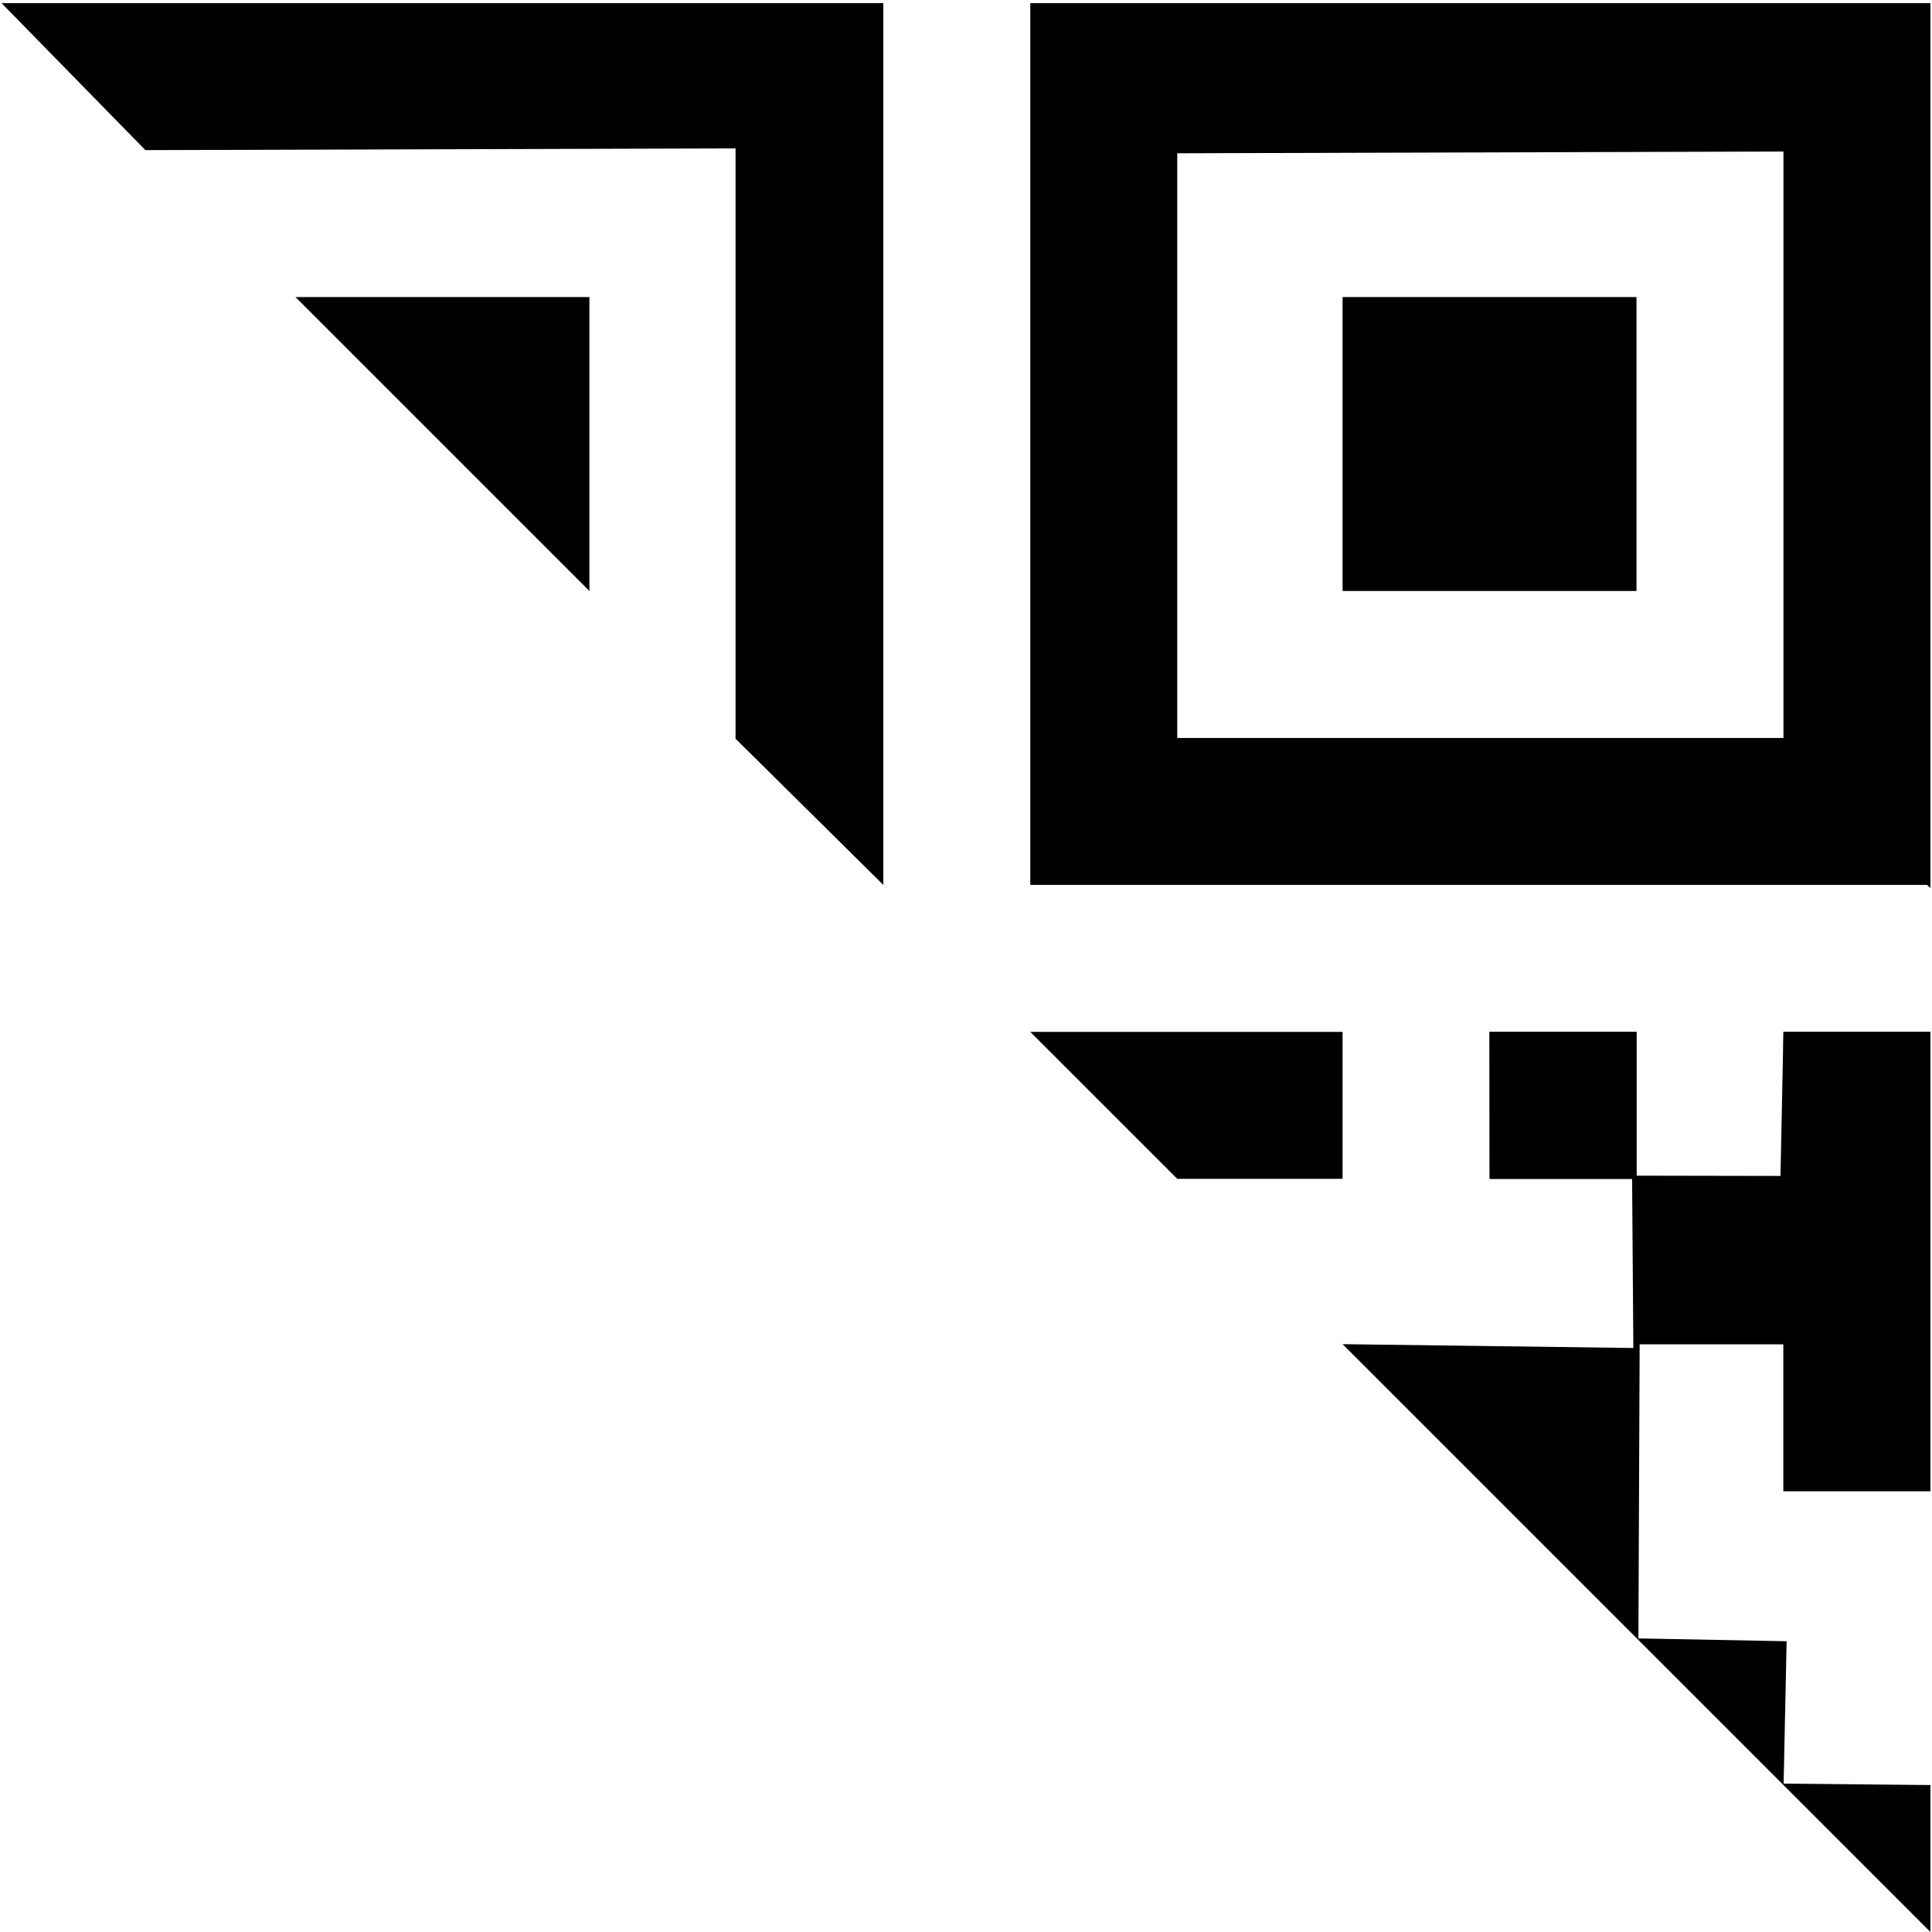
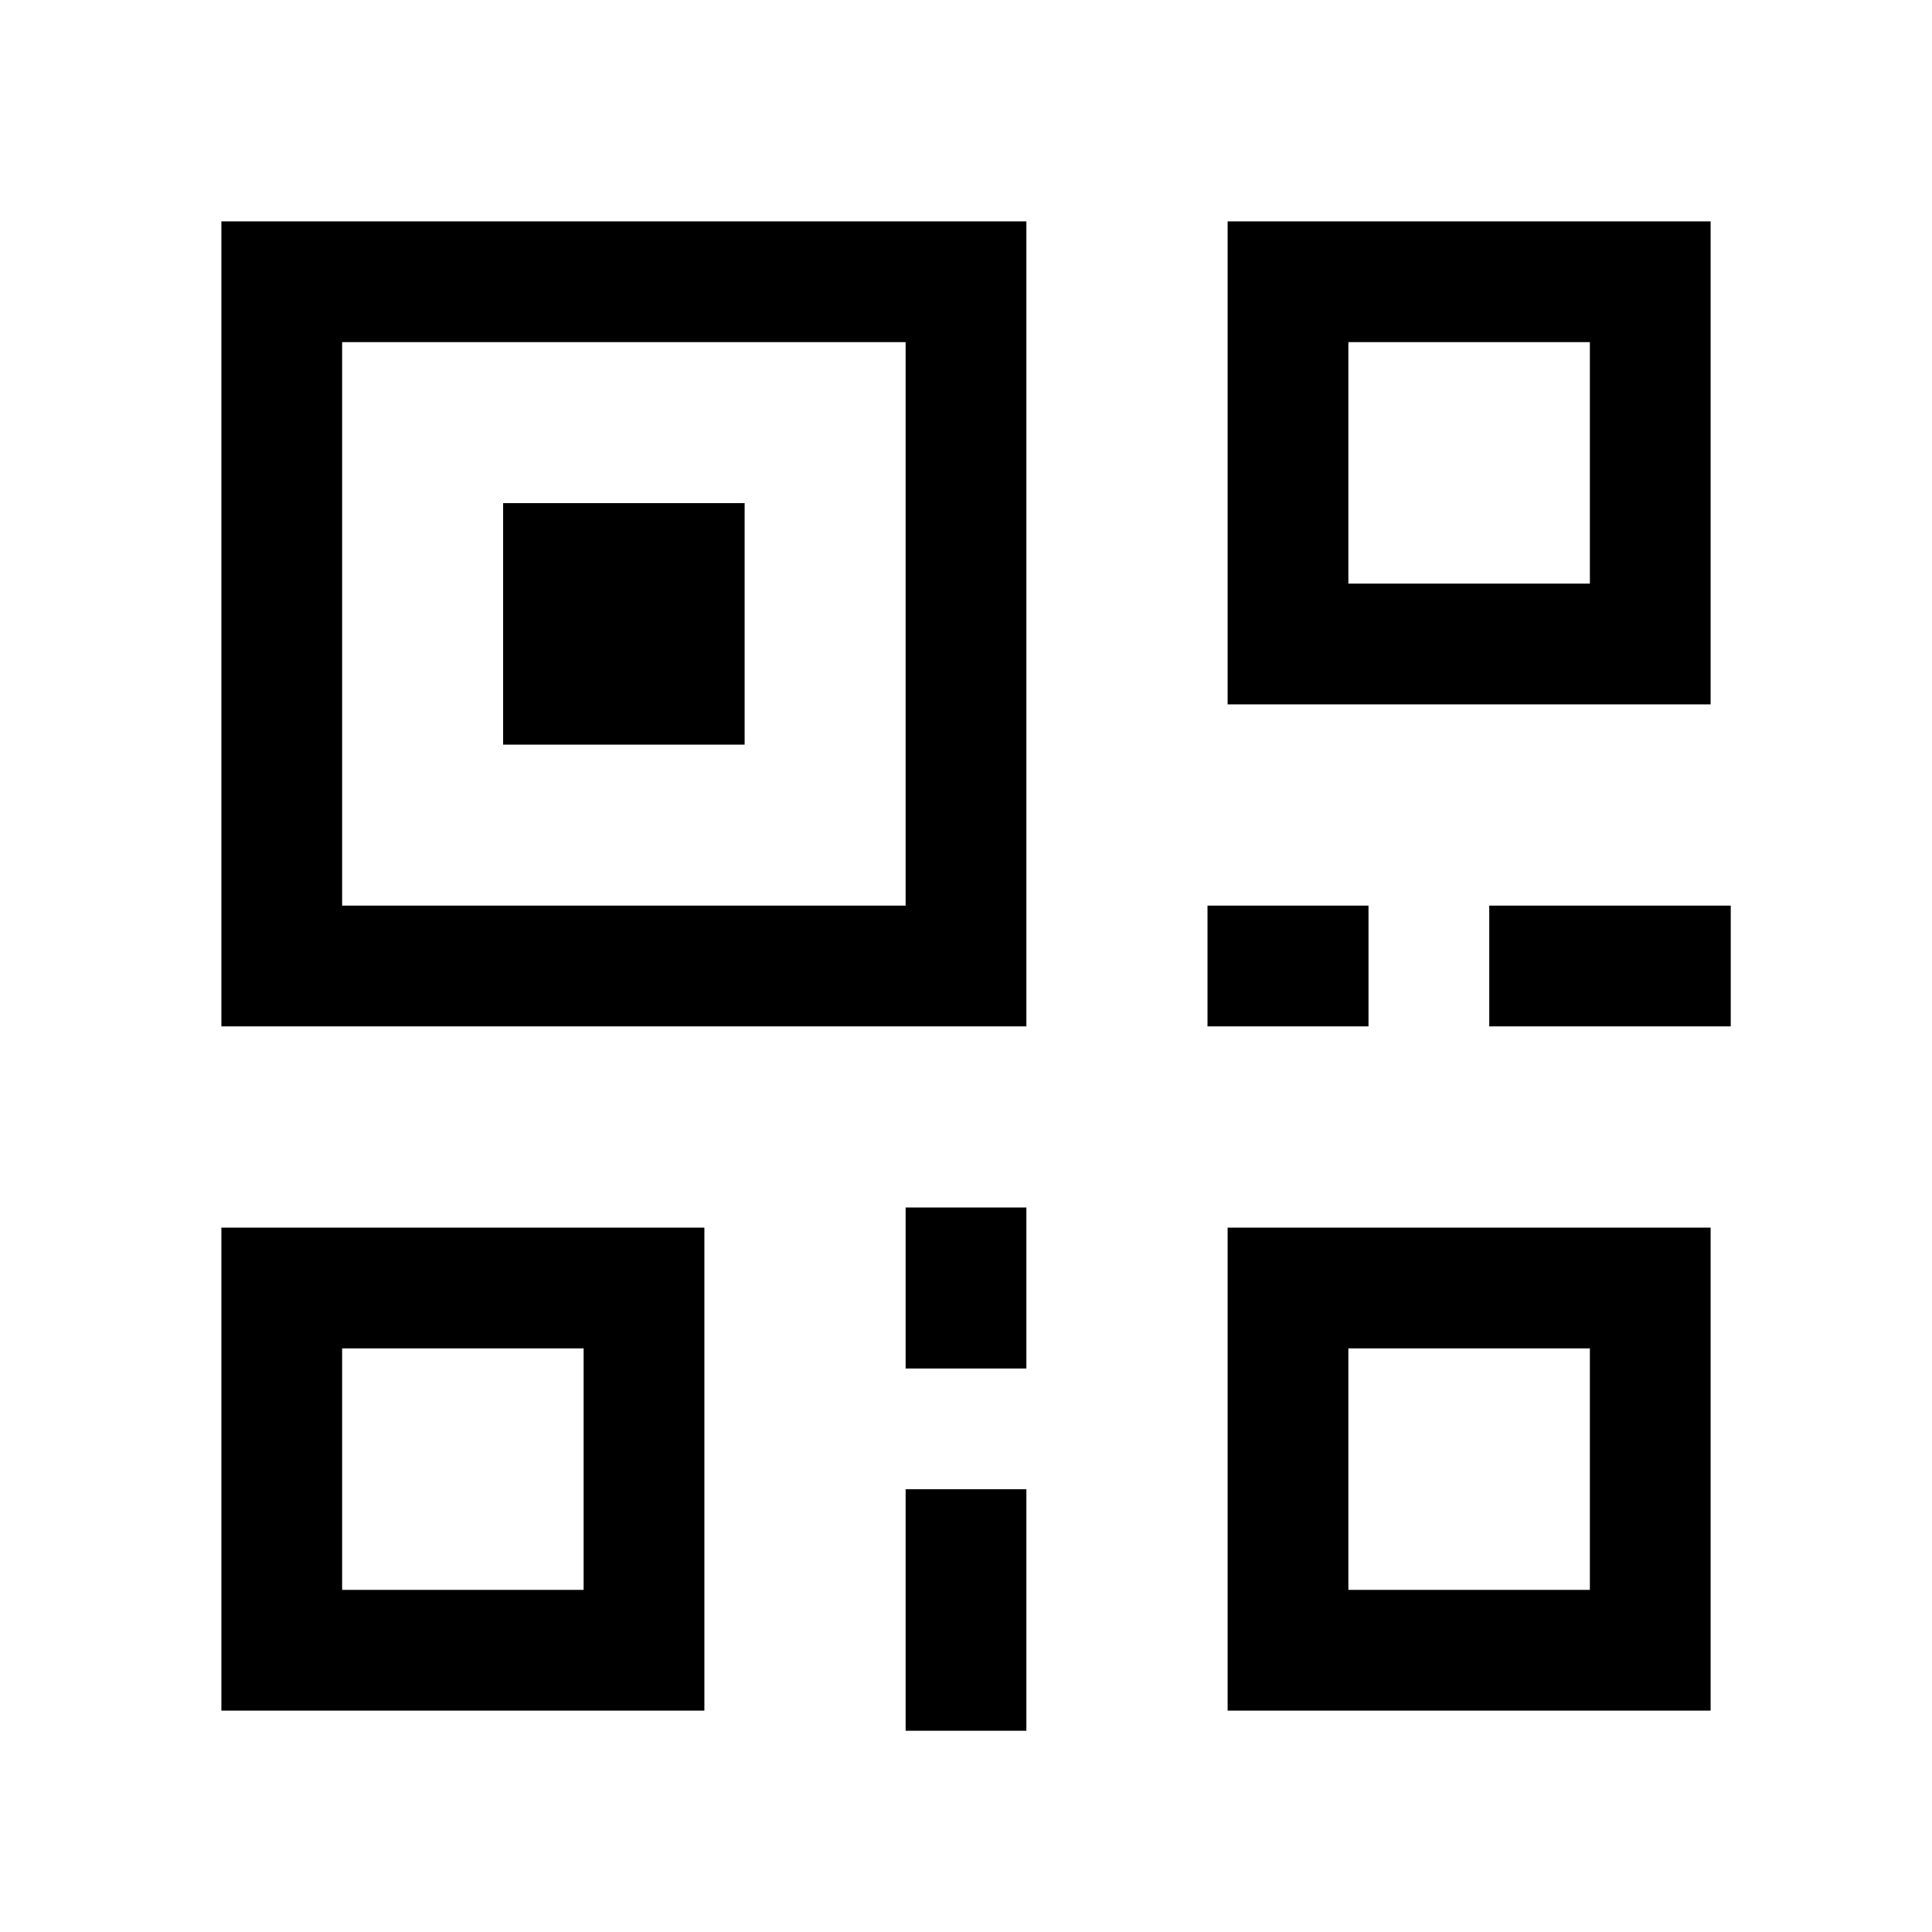
- <svg xmlns="http://www.w3.org/2000/svg" t="1611900658489" class="icon" viewBox="0 0 1024 1024" version="1.1" p-id="8196" width="32" height="32">
-   <defs>
-     <style type="text/css" />
-   </defs>
-   <path d="M312.402 313.239V157.455H156.618l155.784 155.784z m632.864 233.674h77.894v243.409h-77.894v-77.893h-77.889v-87.626H789.484v-77.893h77.893v77.893h77.889v-77.891zM546.075 1.673v467.347h477.085V1.673H546.075z m399.191 389.458H623.967V79.564h321.298v311.567zM468.184 1.673H0.837m866.542 155.782h-155.784v155.784h155.784V157.455z" fill="" p-id="8197" />
-   <path d="M0.837 1.673h467.347v467.347L389.856 391.529V78.641l-312.802 0.924zM546.075 3.346h477.085v467.347L945.359 393.203V80.314l-321.392 0.924zM546.075 546.915h165.523v77.893h-87.629zM865.705 714.458L865.046 624.807h-75.408l-0.152-77.894h77.893v76.218L943.686 623.268l1.58-76.355h77.894v243.409h-77.894v-77.893h-76.214L868.392 868.392l78.552 1.496L945.359 945.359l77.804 0.748V1024L711.598 712.433" fill="" p-id="8198" />
+ <svg viewBox="0 0 48 48" fill="none" stroke="currentColor" stroke-width="3" stroke-linecap="butt" stroke-linejoin="miter">
+   <path d="M24 30v4m0 3v6m19-19h-6m-3 0h-4M7 7h17v17H7V7zm0 25h9v9H7v-9zm25 0h9v9h-9v-9zm0-25h9v9h-9V7zm-18 7h3v3h-3v-3z" />
</svg>
